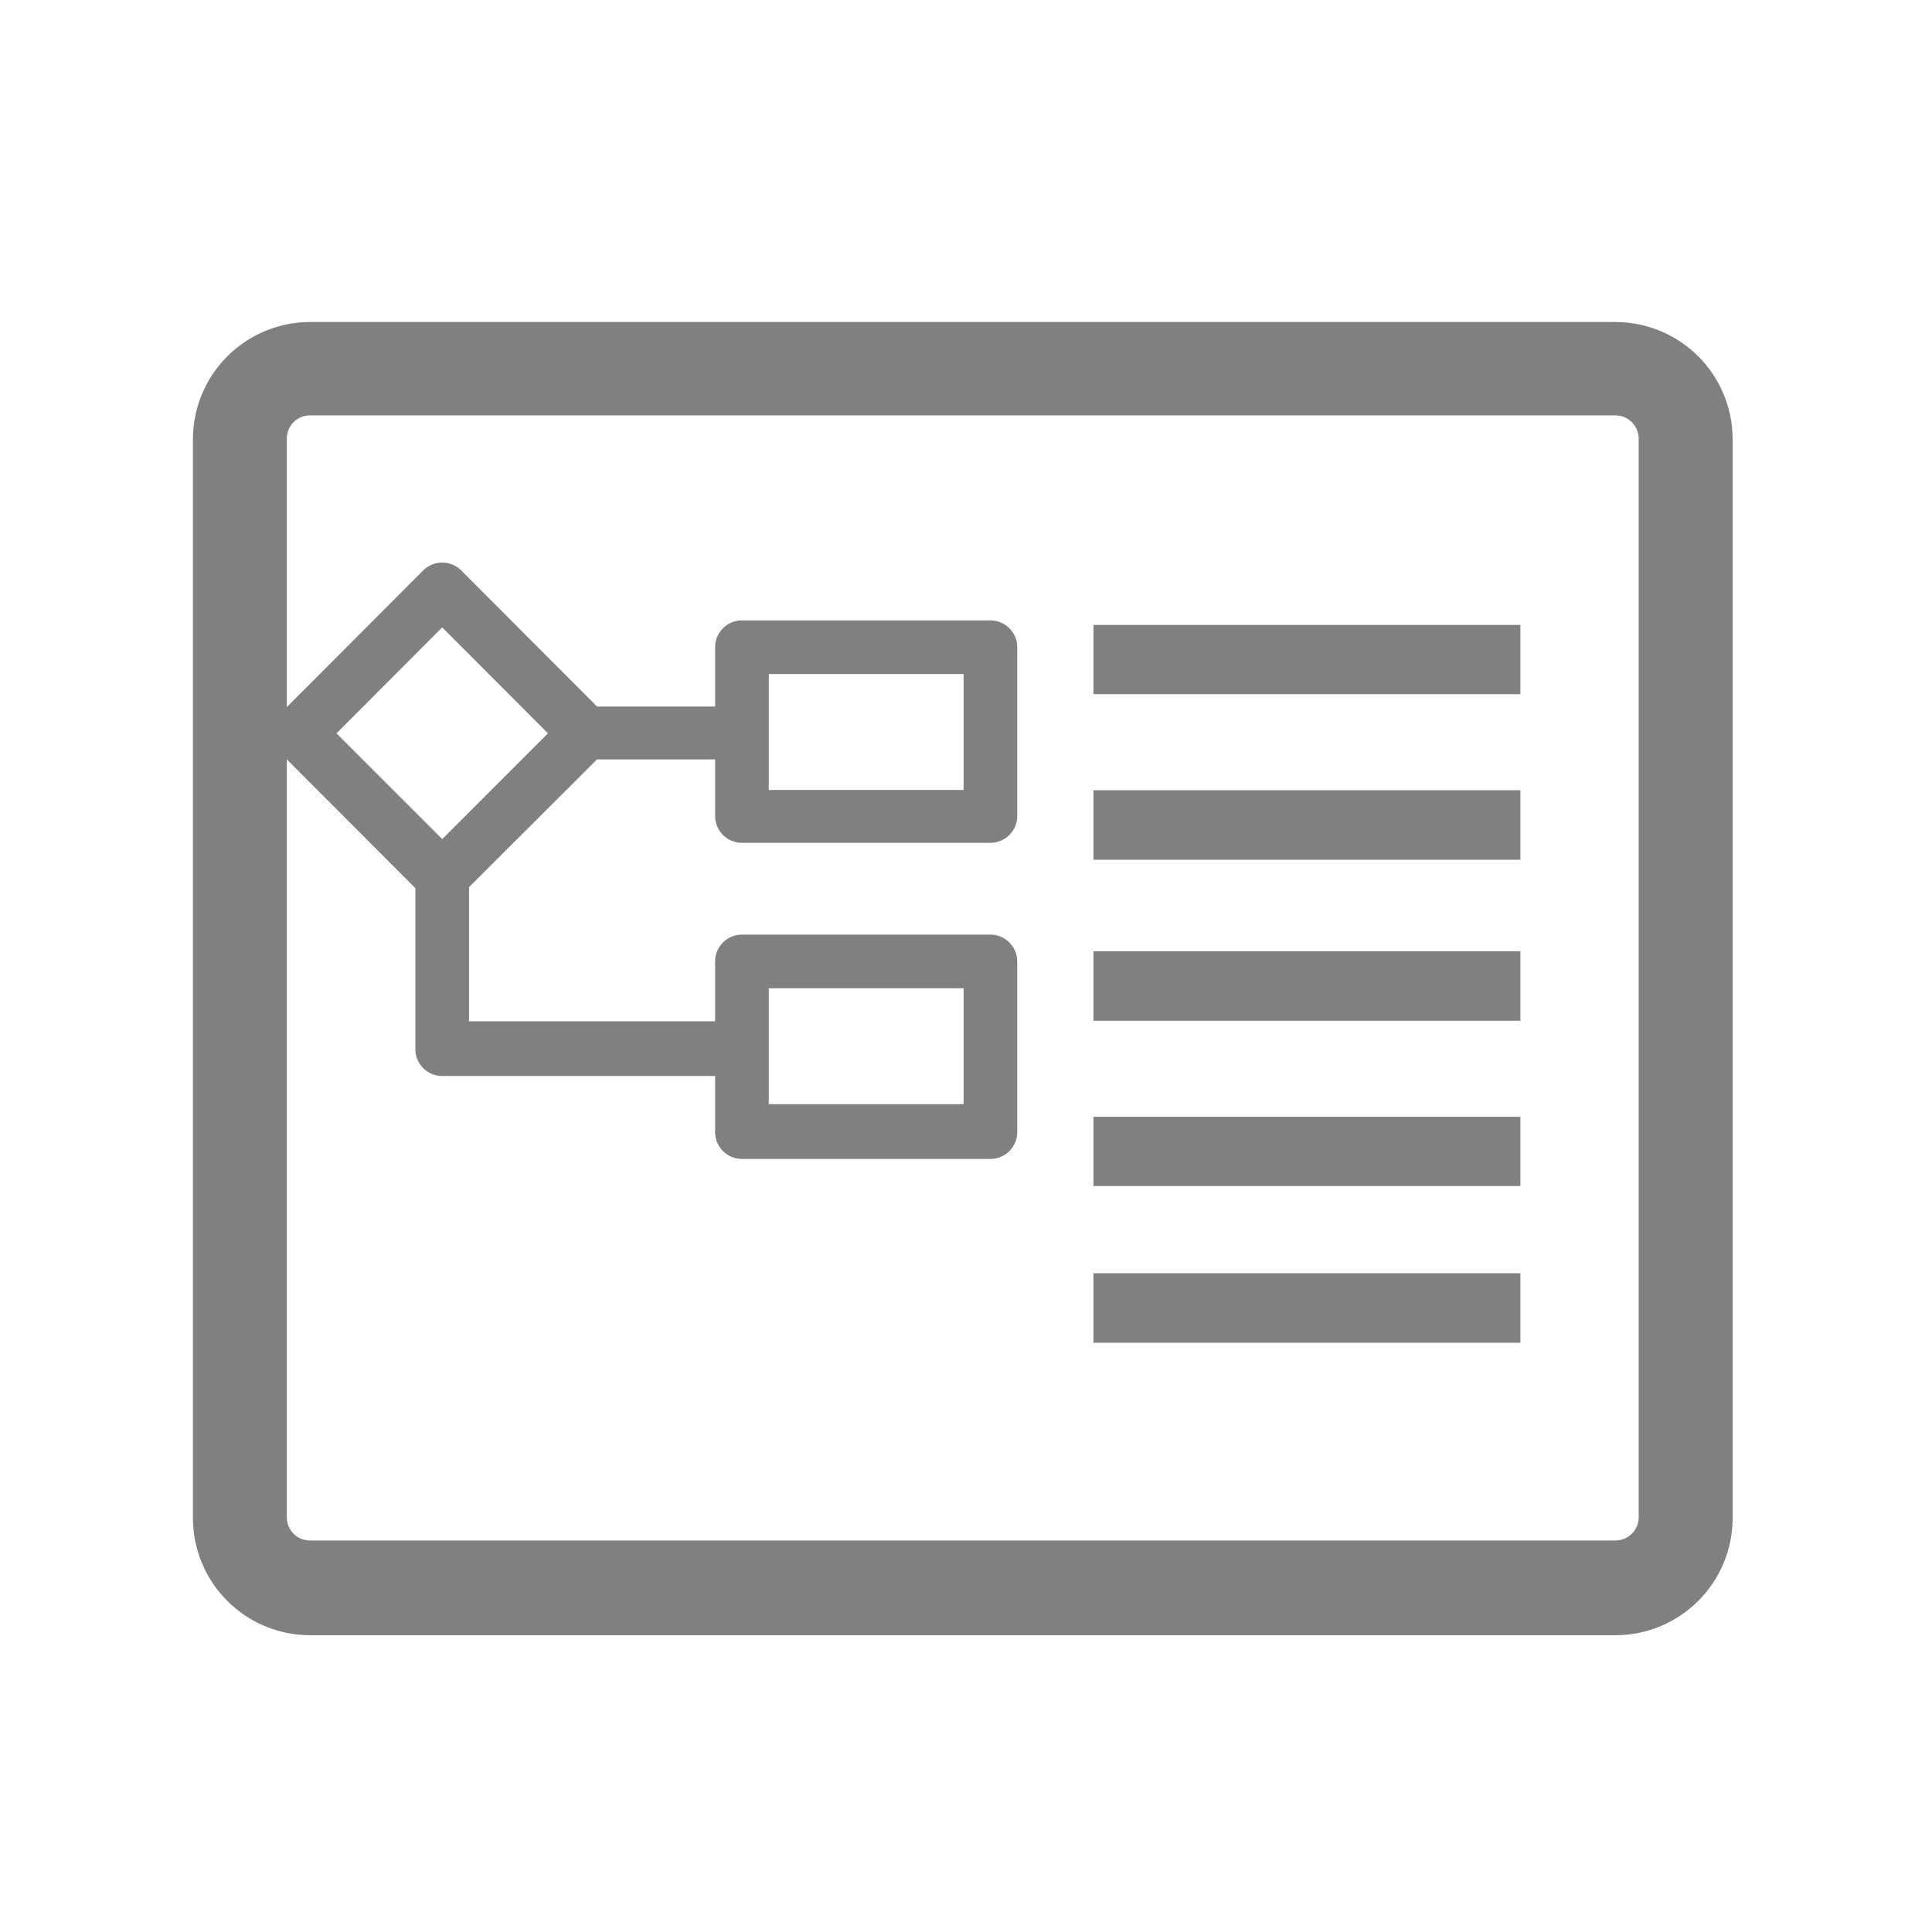
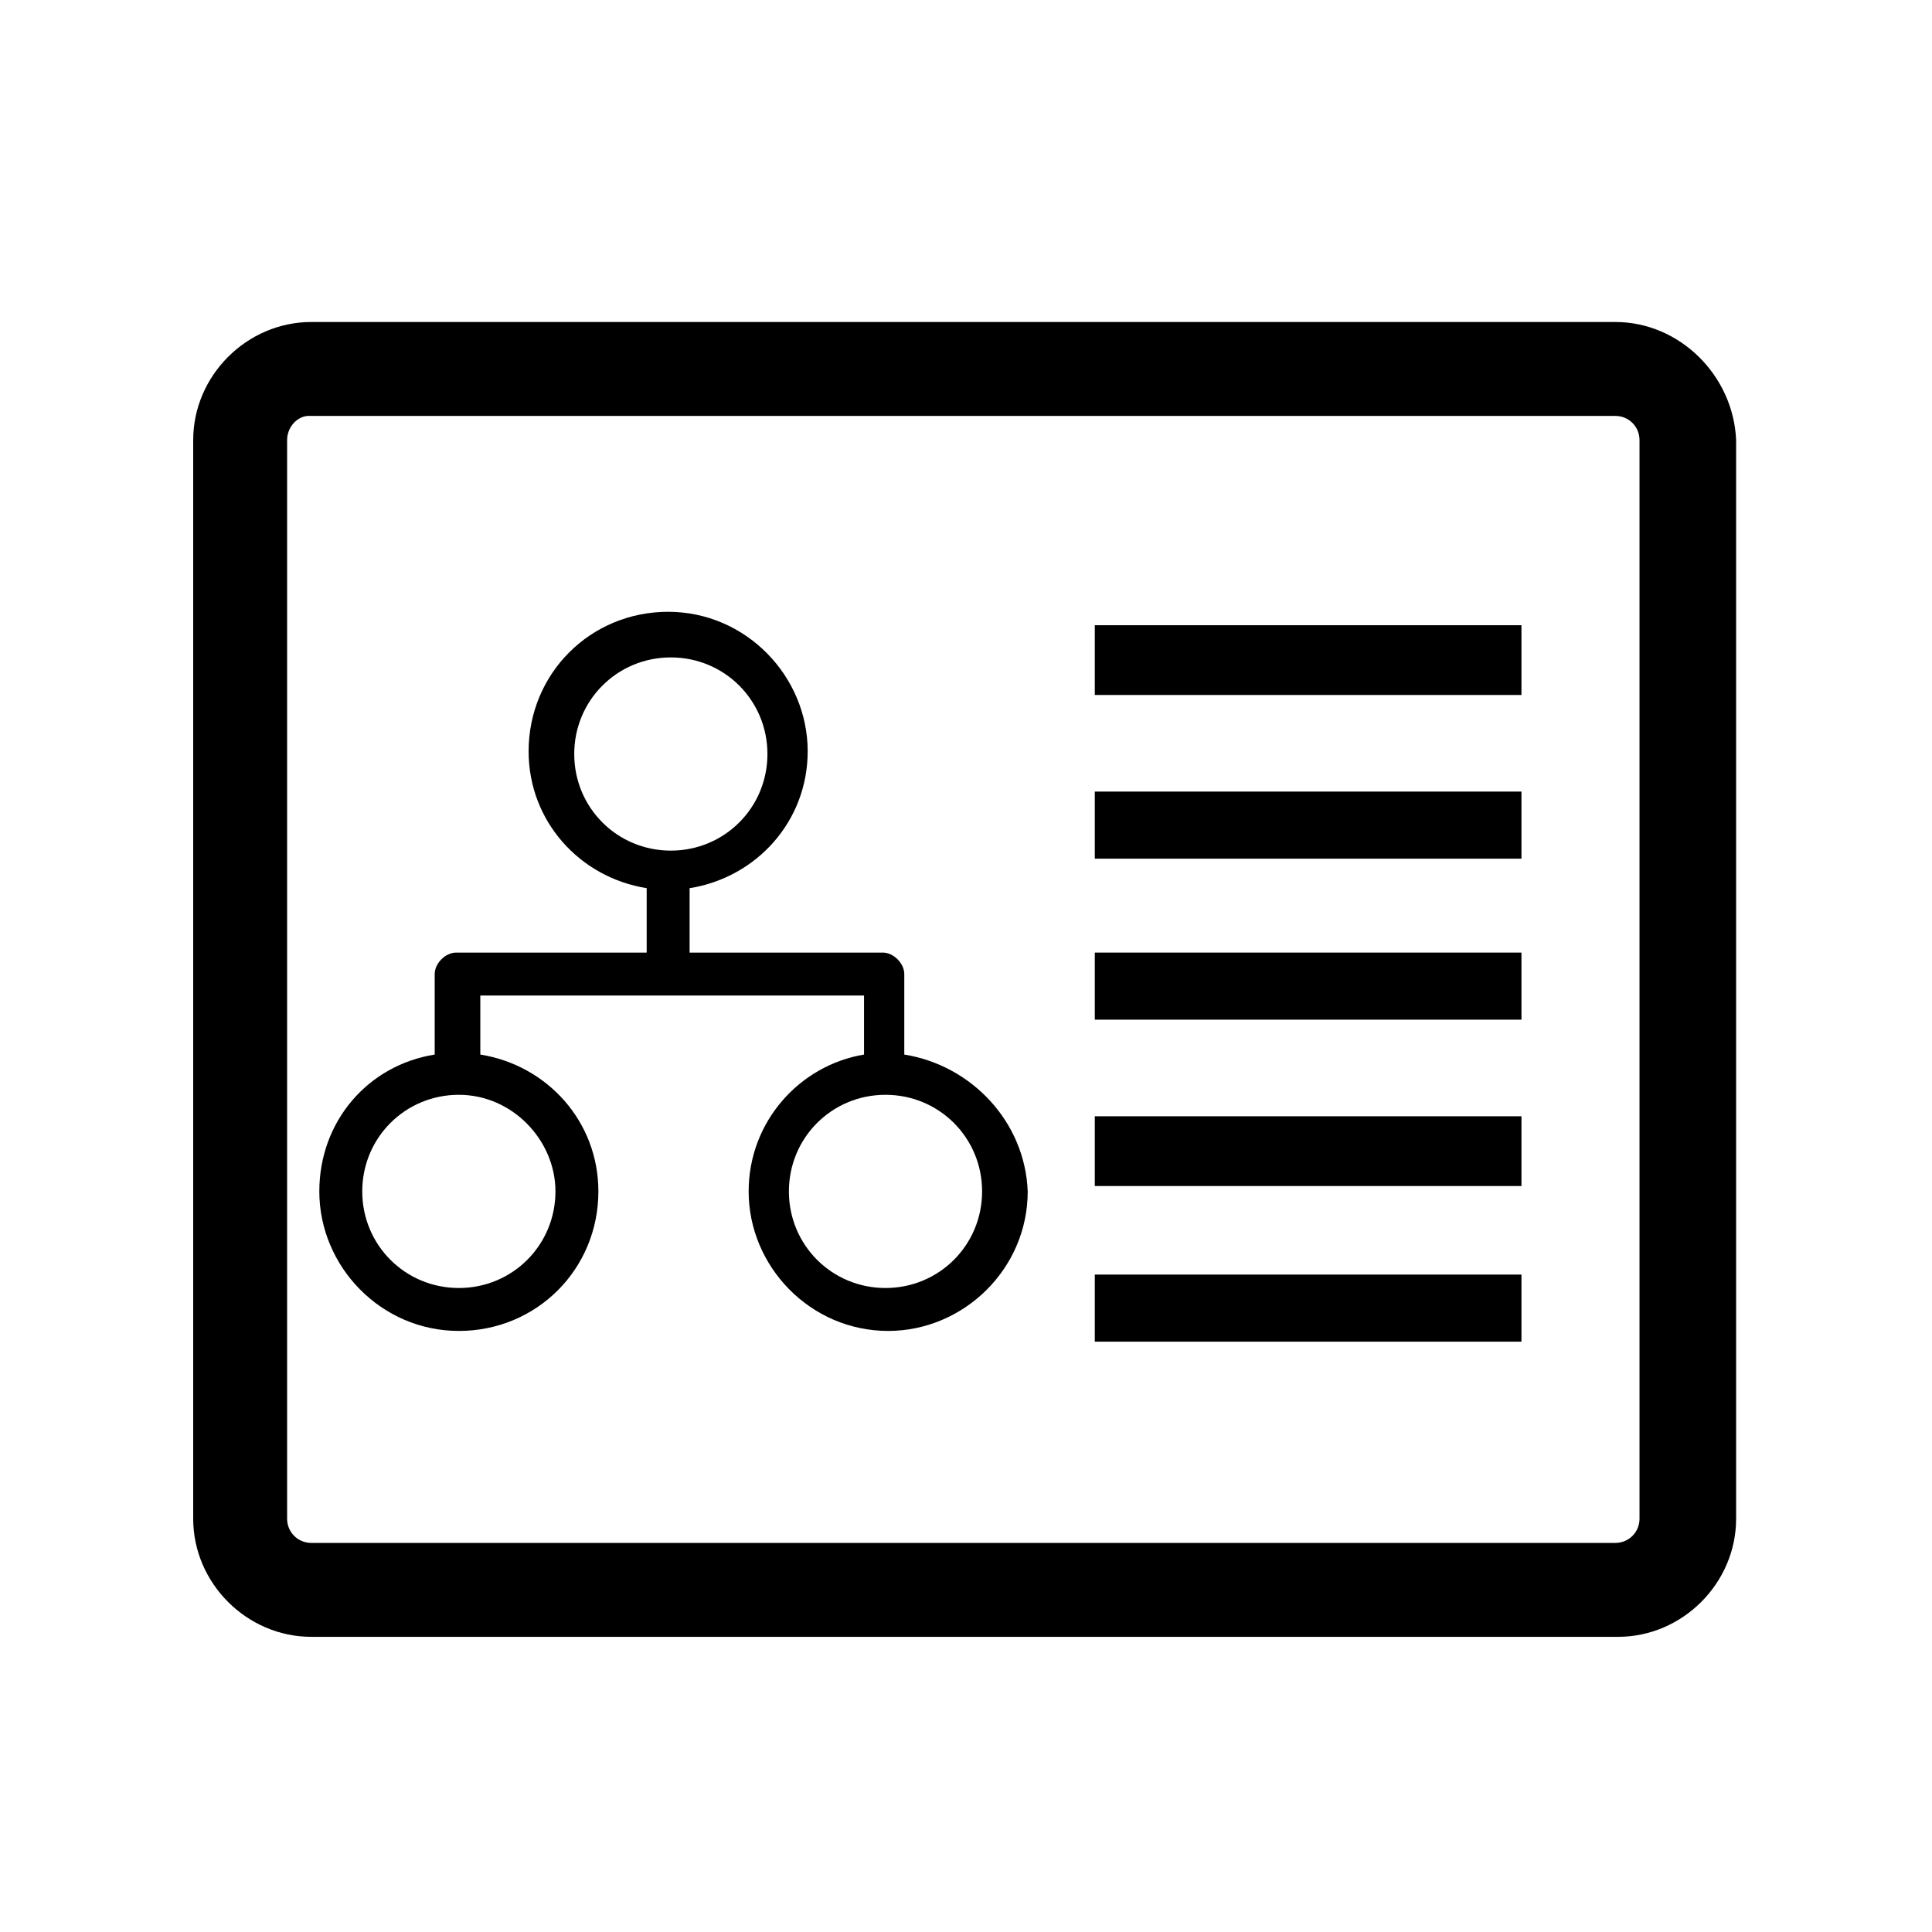
- <svg xmlns="http://www.w3.org/2000/svg" viewBox="0 0 72 72">
+ <svg xmlns="http://www.w3.org/2000/svg" version="1.1" id="Layer_1" x="0px" y="0px" viewBox="0 0 72 72" style="enable-background:new 0 0 72 72;" xml:space="preserve">
+   <style type="text/css">
+ 	.st0{fill:none;}
+ </style>
  <g>
-     <polygon points="40.75 44.2 40.75 41.62 56.66 41.62 56.66 44.2 40.75 44.2 40.75 44.2" fill="gray" />
-     <polygon points="40.75 38.04 40.75 35.45 56.66 35.45 56.66 38.04 40.75 38.04 40.75 38.04" fill="gray" />
-     <polygon points="40.75 32.04 40.75 29.45 56.66 29.45 56.66 32.04 40.75 32.04 40.75 32.04" fill="gray" />
-     <polygon points="40.75 25.88 40.75 23.29 56.66 23.29 56.66 25.87 40.75 25.87 40.75 25.88" fill="gray" />
-     <polygon points="40.75 50.04 40.75 47.45 56.66 47.45 56.66 50.04 40.75 50.04 40.75 50.04" fill="gray" />
-     <path d="M60.21,12H11.55A4.37,4.37,0,0,0,7.19,16.4V56.57a4.37,4.37,0,0,0,4.36,4.37H60.21a4.37,4.37,0,0,0,4.36-4.37V16.4A4.37,4.37,0,0,0,60.21,12Zm.86,44.54a.87.87,0,0,1-.86.87H11.55a.86.86,0,0,1-.86-.87V28.3l4.79,4.8v6a1,1,0,0,0,1,1H26.65v2.09a1,1,0,0,0,1,1h9.26a1,1,0,0,0,1-1V35.83a1,1,0,0,0-1-1H27.65a1,1,0,0,0-1,1v2.23H17.48v-5l4.77-4.76h4.4v2.11a1,1,0,0,0,1,1h9.26a1,1,0,0,0,1-1V24.12a1,1,0,0,0-1-1H27.65a1,1,0,0,0-1,1v2.21h-4.4l-5.06-5.07a1,1,0,0,0-1.42,0l-5.08,5.09v-10a.86.86,0,0,1,.86-.87H60.21a.87.87,0,0,1,.86.87ZM12.54,27.33l3.94-3.95,3.94,3.95-3.94,3.94ZM28.65,41.15V36.83h7.26v4.32Zm0-11.71V25.12h7.26v4.32Z" fill="gray" />
+     <polygon points="40.8,44.2 40.8,41.6 56.7,41.6 56.7,44.2 40.8,44.2  " />
+     <polygon points="40.8,38 40.8,35.5 56.7,35.5 56.7,38 40.8,38  " />
+     <polygon points="40.8,32 40.8,29.5 56.7,29.5 56.7,32 40.8,32  " />
+     <polygon points="40.8,25.9 40.8,23.3 56.7,23.3 56.7,25.9 40.8,25.9  " />
+     <polygon points="40.8,50 40.8,47.5 56.7,47.5 56.7,50 40.8,50  " />
+     <path d="M60.2,12H11.6c-2.4,0-4.4,2-4.4,4.4c0,0,0,0,0,0v40.2c0,2.4,2,4.4,4.4,4.4h48.7c2.4,0,4.4-2,4.4-4.4V16.4   C64.6,14,62.6,12,60.2,12C60.2,12,60.2,12,60.2,12z M10.7,16.4c0-0.5,0.4-0.9,0.8-0.9c0,0,0,0,0,0h48.7c0.5,0,0.9,0.4,0.9,0.9v40.2   c0,0.5-0.4,0.9-0.9,0.9H11.6c-0.5,0-0.9-0.4-0.9-0.9c0,0,0,0,0,0V16.4z" />
  </g>
-   <rect x="0.36" y="0.36" width="71.28" height="71.28" fill="none" />
+   <rect x="0.4" y="0.4" class="st0" width="71.3" height="71.3" />
+   <path d="M33.7,39.3v-3c0-0.4-0.4-0.8-0.8-0.8h-7.2v-2.4c2.5-0.4,4.4-2.5,4.4-5.1c0-2.8-2.3-5.2-5.2-5.2s-5.2,2.3-5.2,5.2  c0,2.6,1.9,4.7,4.4,5.1v2.4H17c-0.4,0-0.8,0.4-0.8,0.8v3c-2.5,0.4-4.3,2.5-4.3,5.1c0,2.8,2.3,5.2,5.2,5.2s5.2-2.3,5.2-5.2  c0-2.6-1.9-4.7-4.4-5.1v-2.2h14.3v2.2c-2.4,0.4-4.3,2.5-4.3,5.1c0,2.8,2.3,5.2,5.2,5.2c2.8,0,5.2-2.3,5.2-5.2  C38.2,41.8,36.2,39.7,33.7,39.3z M21.4,28.1c0-2,1.6-3.6,3.6-3.6c2,0,3.6,1.6,3.6,3.6S27,31.7,25,31.7C23,31.7,21.4,30.1,21.4,28.1z   M20.7,44.4c0,2-1.6,3.6-3.6,3.6s-3.6-1.6-3.6-3.6s1.6-3.6,3.6-3.6S20.7,42.5,20.7,44.4z M33,48c-2,0-3.6-1.6-3.6-3.6  s1.6-3.6,3.6-3.6s3.6,1.6,3.6,3.6S35,48,33,48z" />
</svg>
